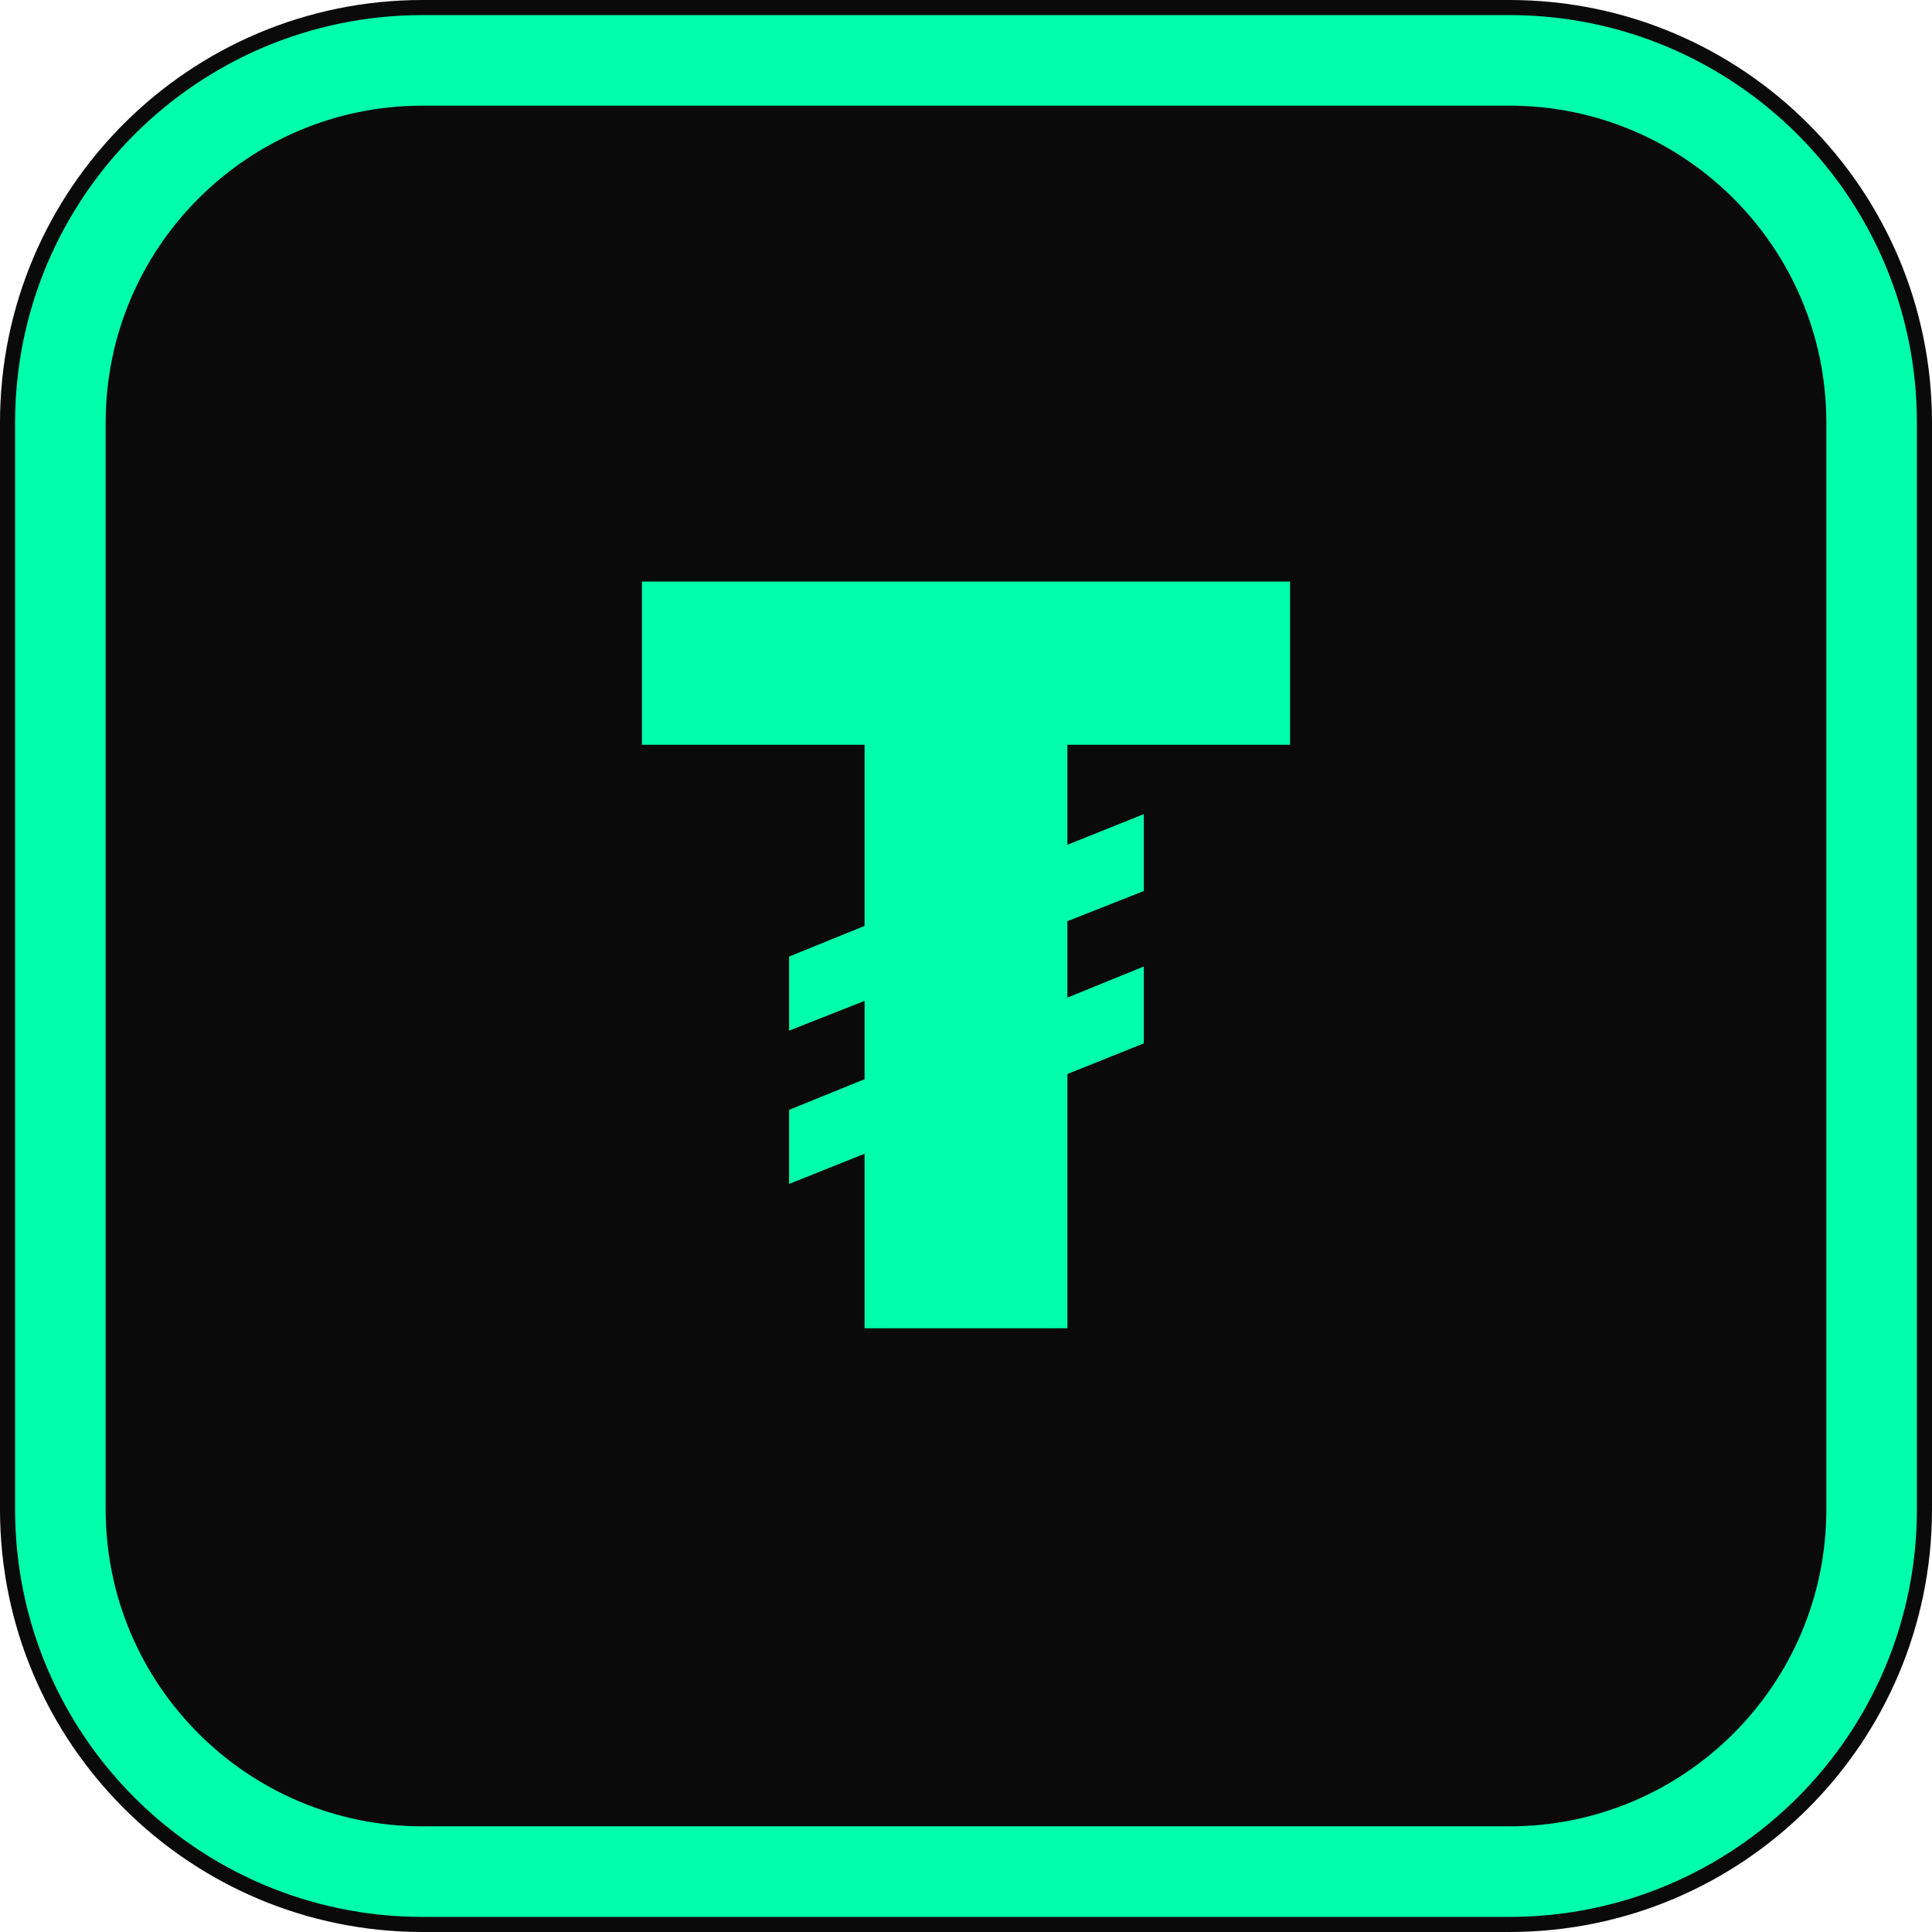
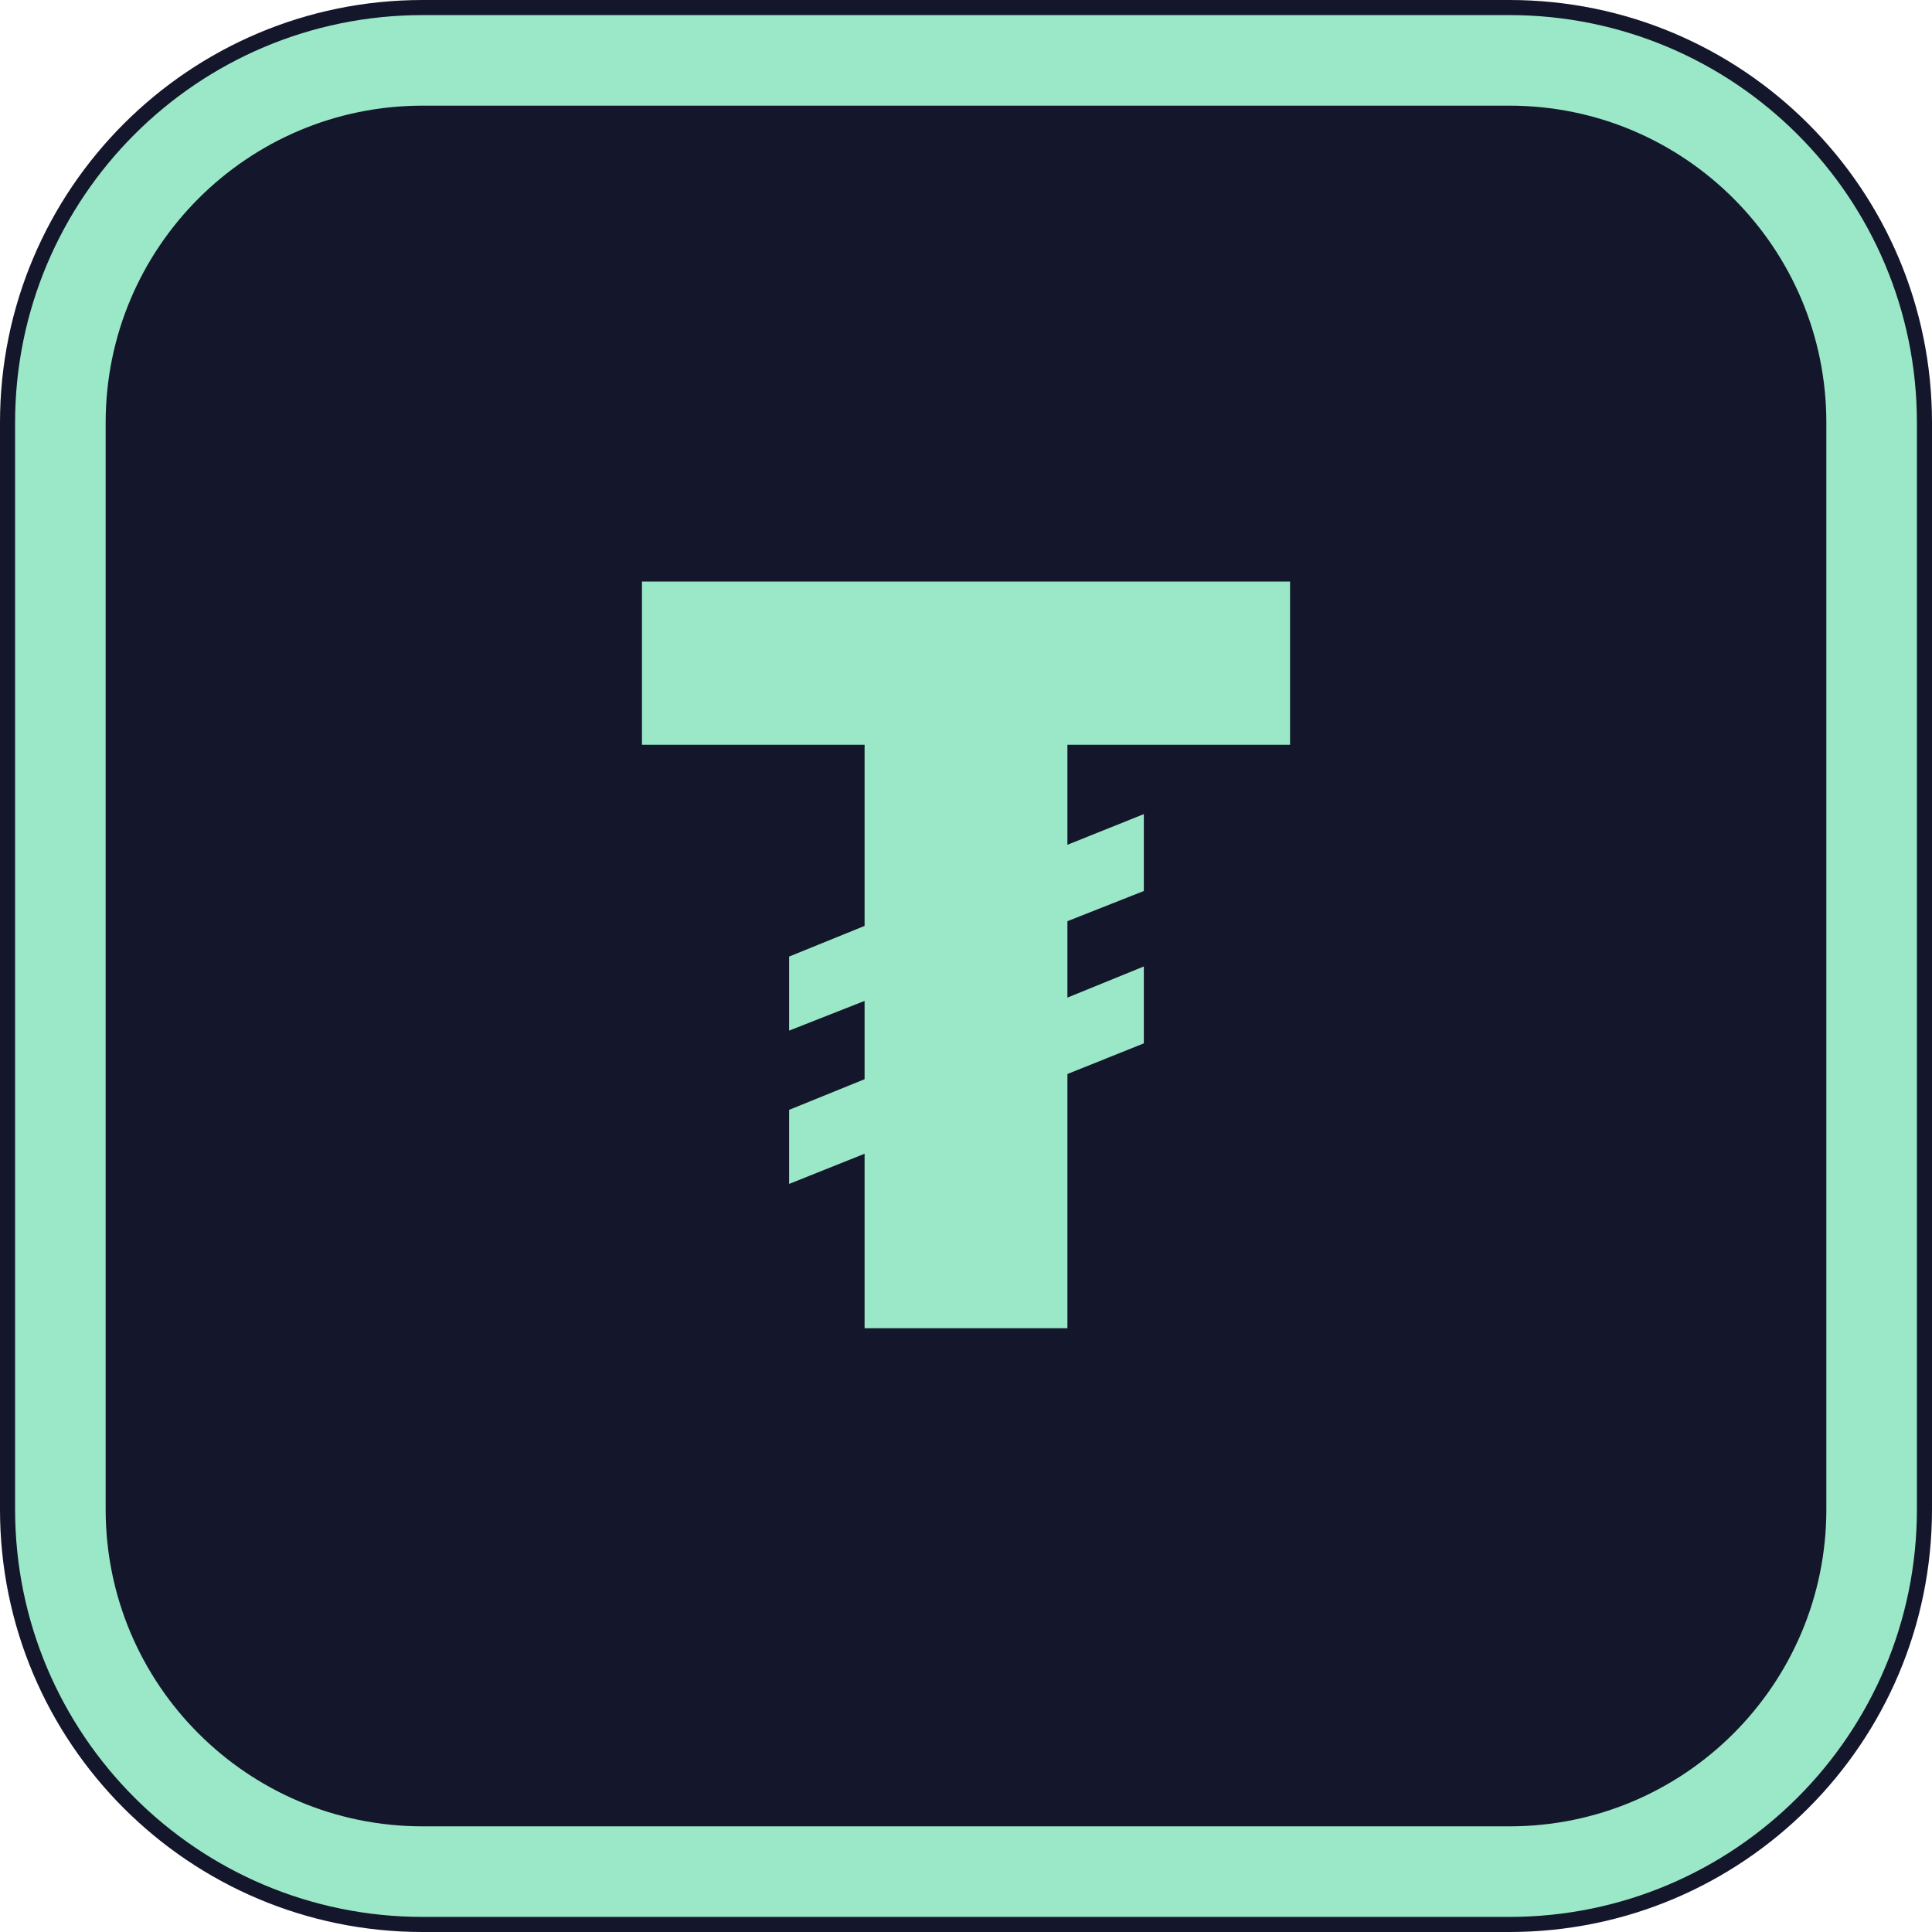
<svg xmlns="http://www.w3.org/2000/svg" viewBox="0 0 64 64">
-   <rect width="64" height="64" rx="14" fill="#0A0A0A" />
-   <rect x="2" y="2" width="60" height="60" rx="12" fill="none" stroke="#00FFAA" stroke-width="3" />
-   <text x="32" y="44" font-family="system-ui, -apple-system, sans-serif" font-size="34" font-weight="900" text-anchor="middle" fill="#00FFAA">₮</text>
+   <rect width="64" height="64" rx="14" fill="#14172B" />
+   <rect x="2" y="2" width="60" height="60" rx="12" fill="none" stroke="#9BE8C8" stroke-width="3" />
+   <text x="32" y="44" font-family="system-ui, -apple-system, sans-serif" font-size="34" font-weight="900" text-anchor="middle" fill="#9BE8C8">₮</text>
</svg>
